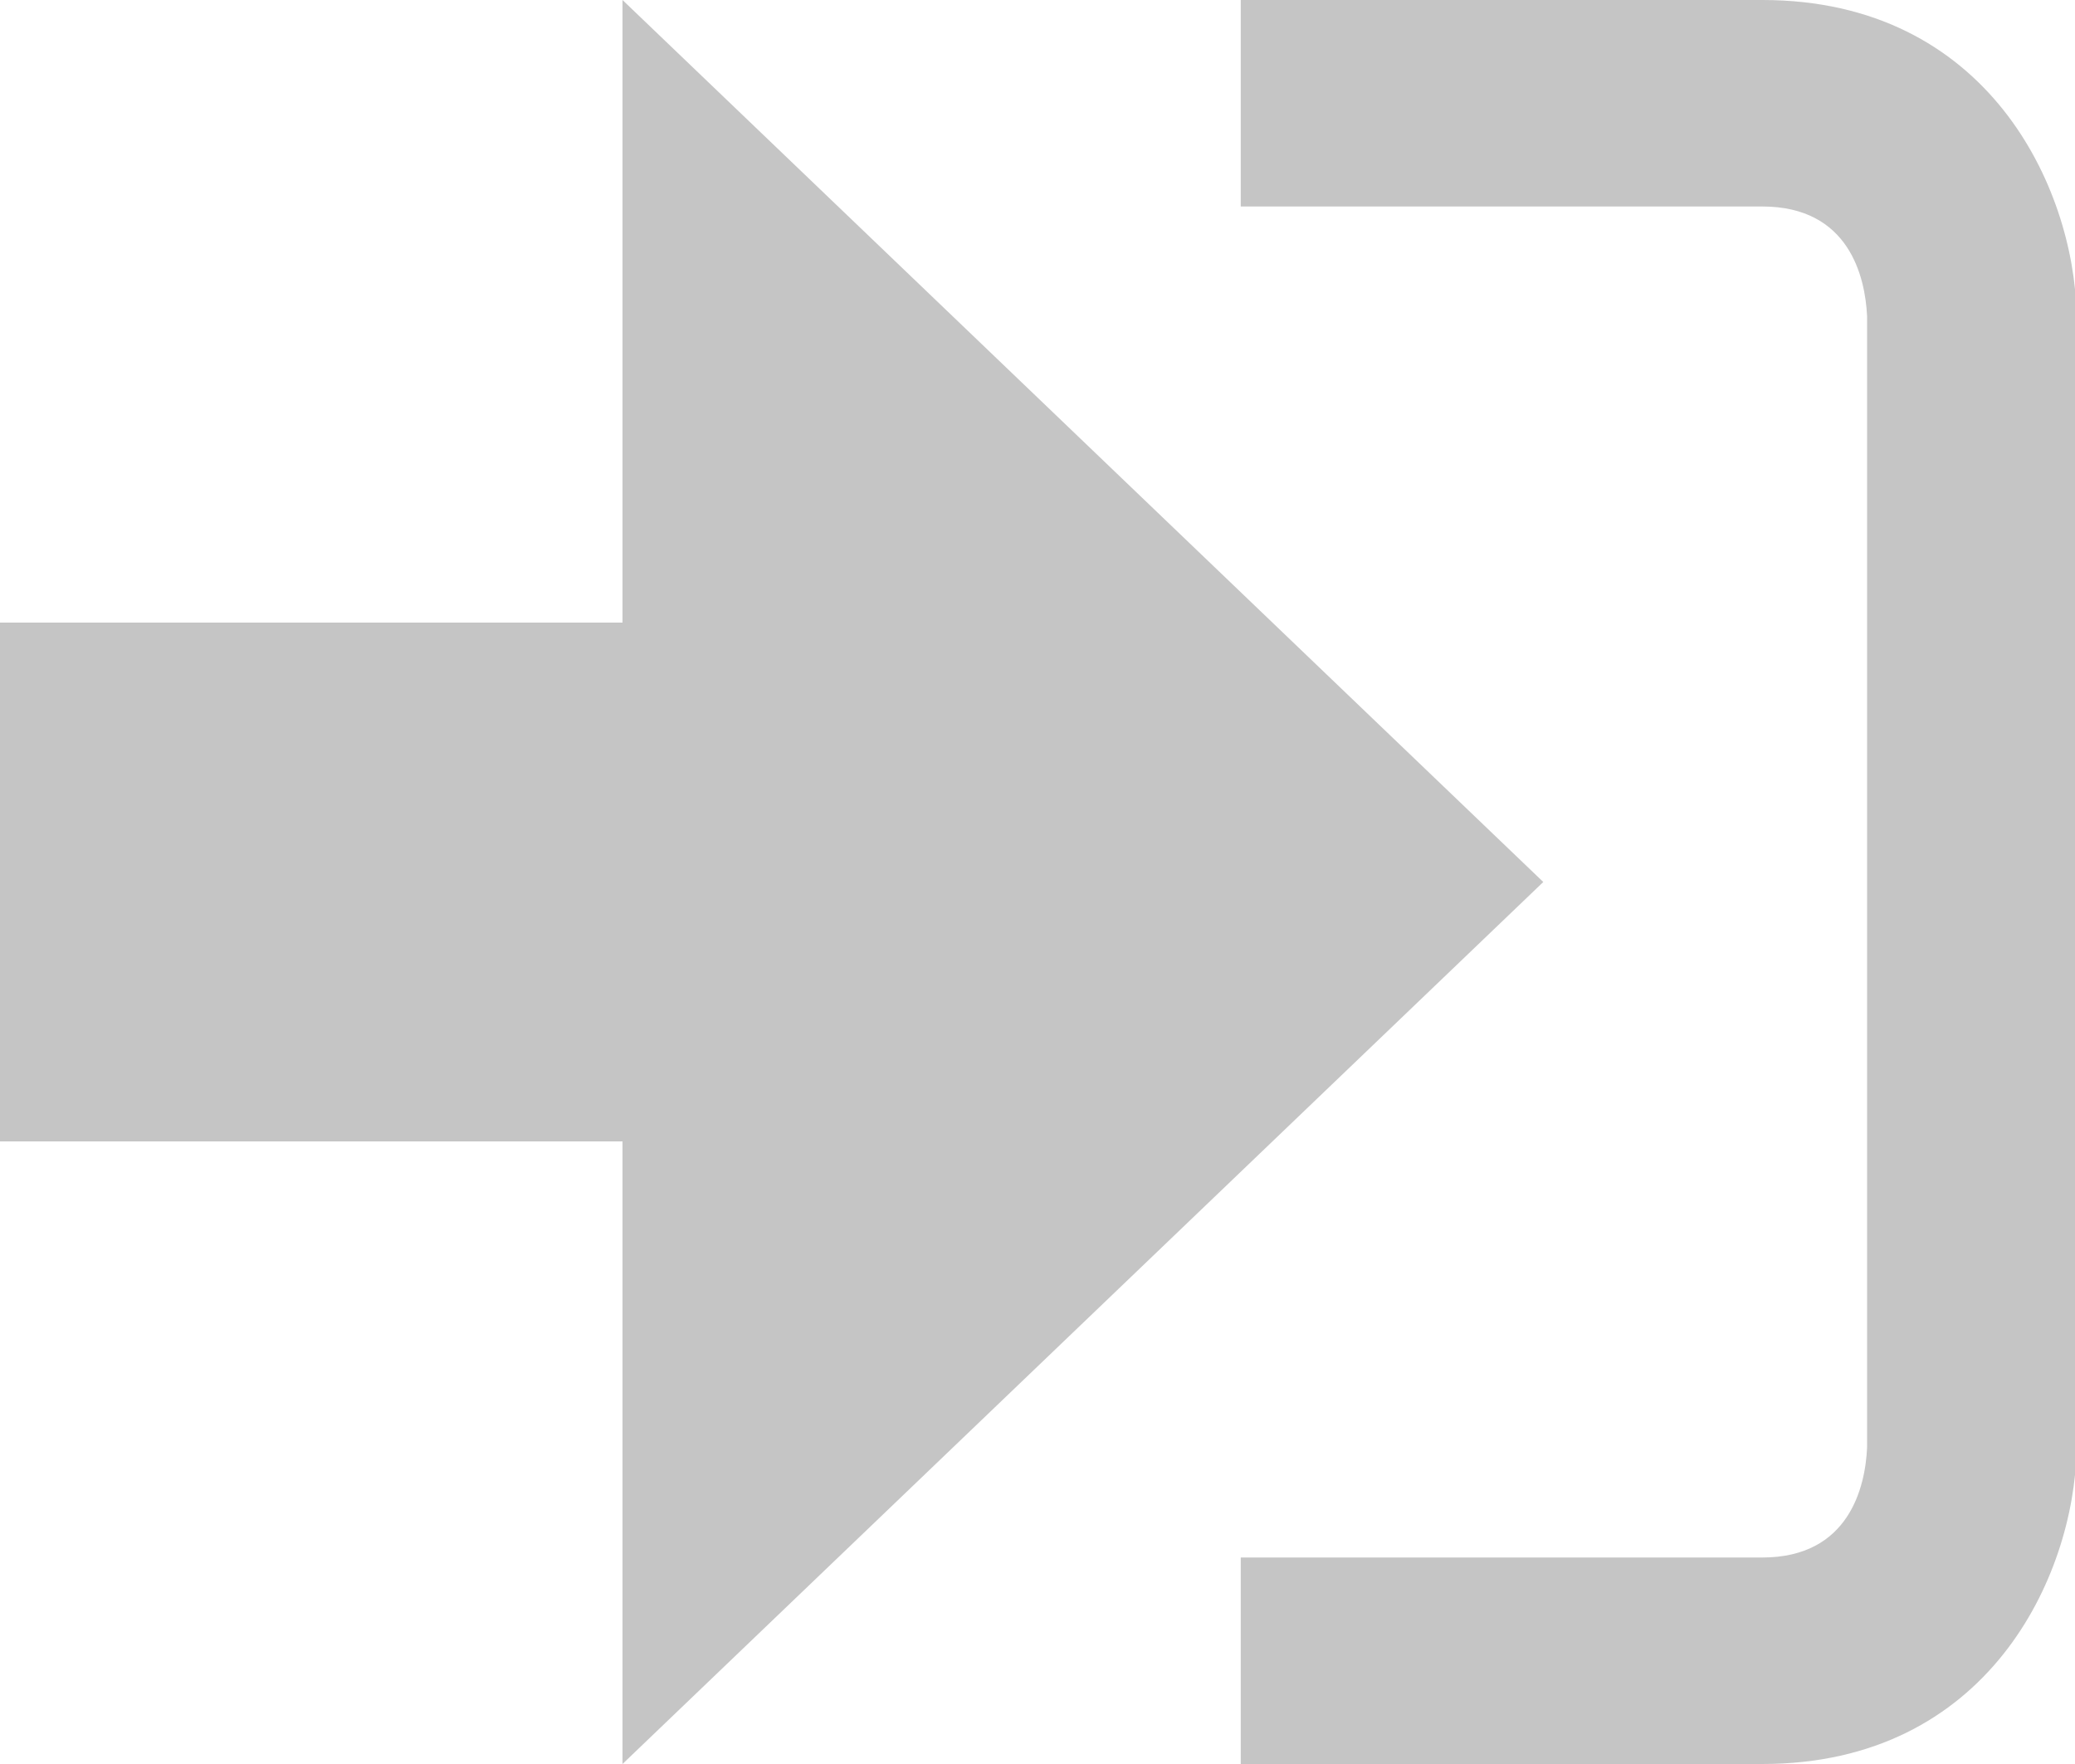
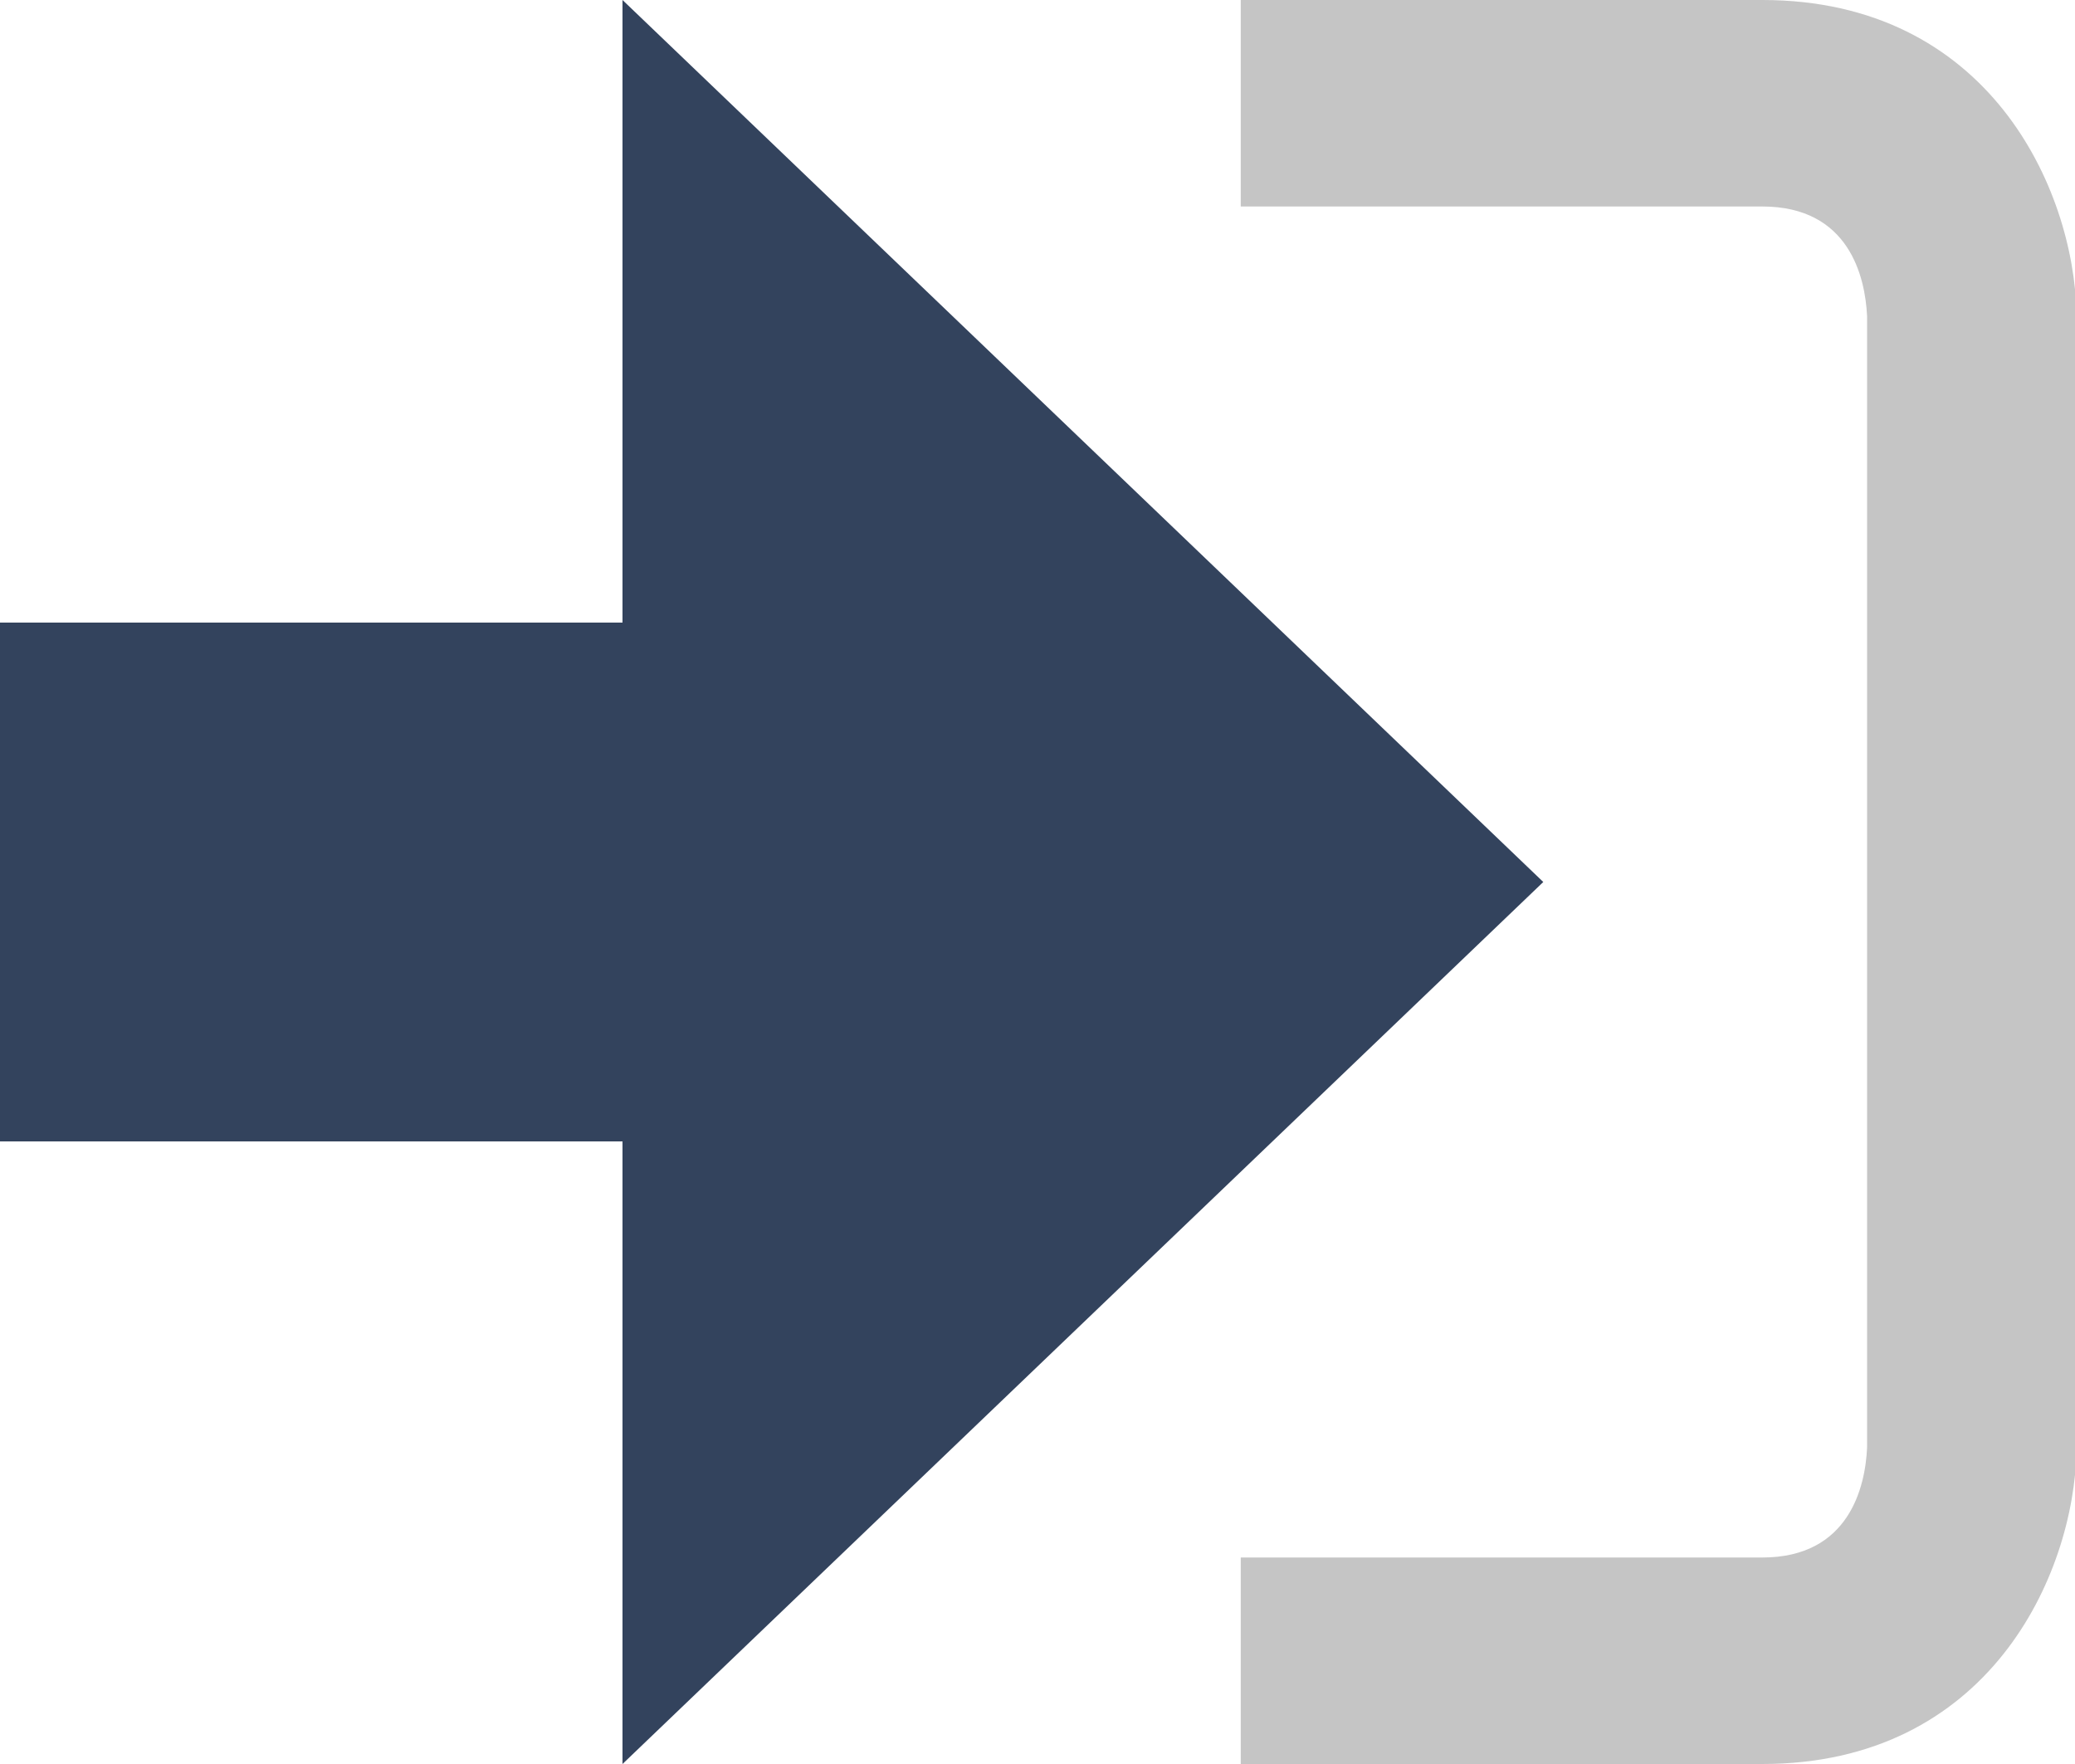
<svg xmlns="http://www.w3.org/2000/svg" width="20" height="17" viewBox="0 0 20 17">
-   <path fill="#c5c5c5" d="M14.875 8.5L6 0v6H0v5h6v6z" />
+   <path fill="#33435D" d="M14.875 8.5L6 0v6H0v5h6v6z" />
  <path fill="#c5c5c5" d="M16.986 15.01h-5.027V17h5.027c2.178 0 3.004-1.81 3.029-3.026V3.028C19.99 1.811 19.164 0 16.986 0h-5.027v1.99h5.027c.839 0 .992.681 1.01 1.057v10.904c-.017.376-.171 1.059-1.01 1.059z" />
</svg>
